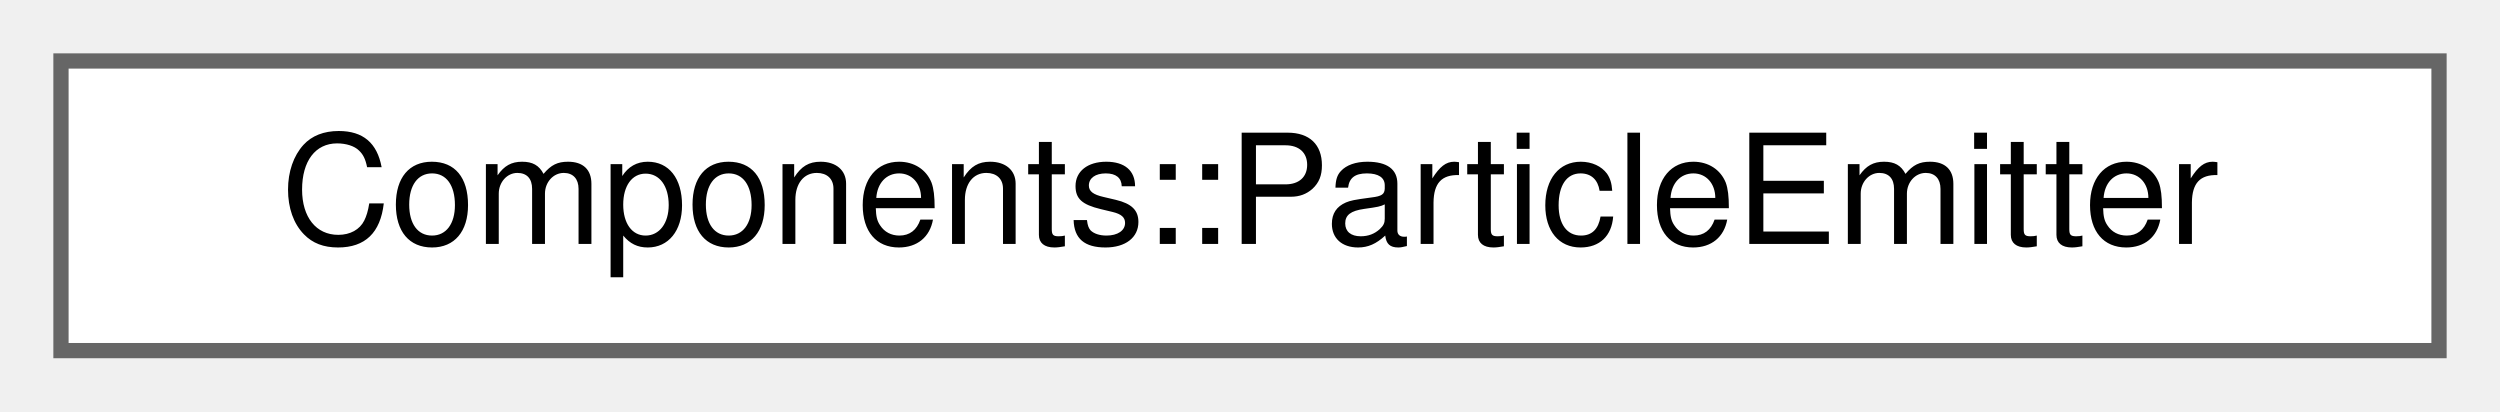
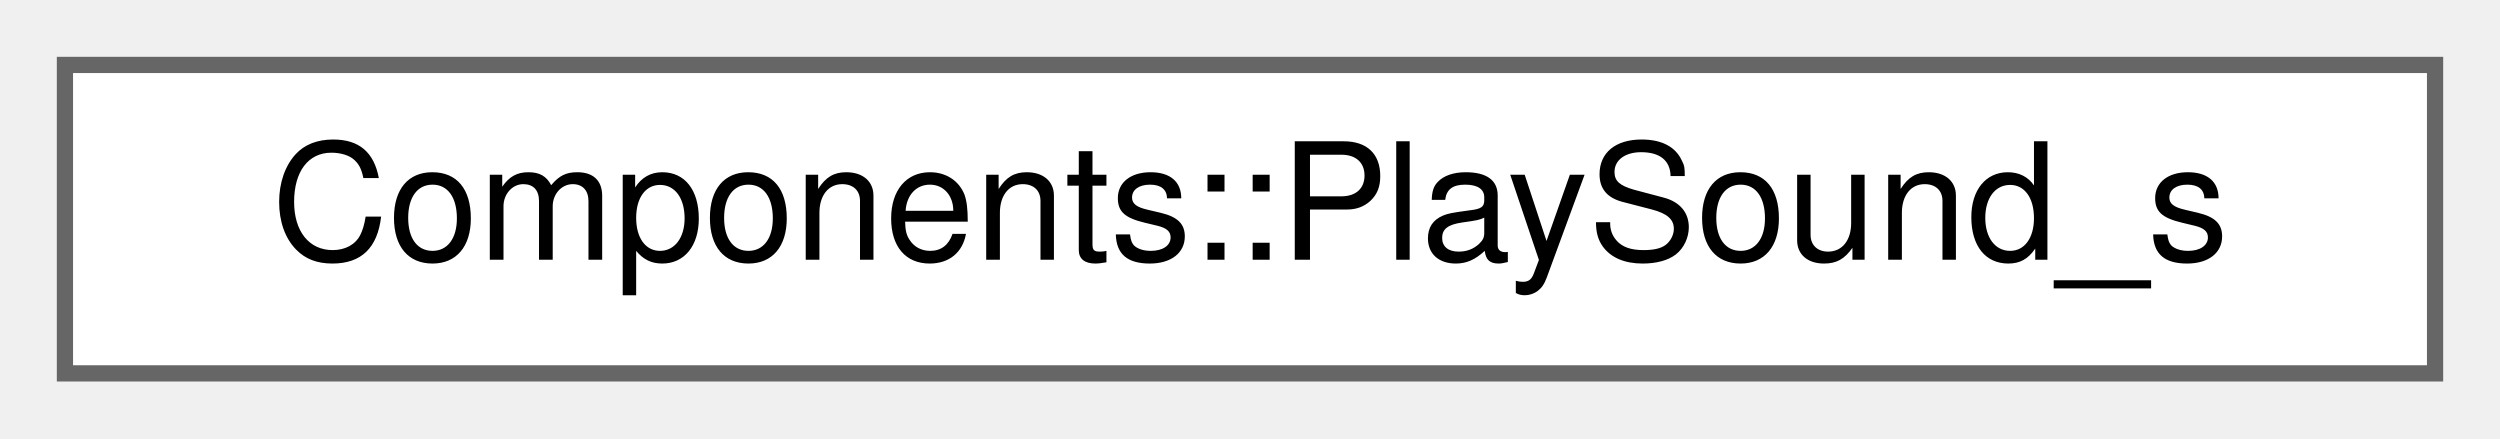
- <svg xmlns="http://www.w3.org/2000/svg" xmlns:xlink="http://www.w3.org/1999/xlink" width="164pt" height="27pt" viewBox="0.00 0.00 164.00 27.00">
+ <svg xmlns="http://www.w3.org/2000/svg" xmlns:xlink="http://www.w3.org/1999/xlink" width="154pt" height="27pt" viewBox="0.00 0.00 154.00 27.00">
  <g id="graph0" class="graph" transform="scale(1 1) rotate(0) translate(4 23)">
    <g id="Node000000" class="node">
      <g id="a_Node000000">
-         <a xlink:href="structComponents_1_1ParticleEmitter.html" target="_top" xlink:title="Particle emitter attached to an entity.">
-           <polygon fill="white" stroke="#666666" points="156,-19 0,-19 0,0 156,0 156,-19" />
-           <text text-anchor="middle" x="78" y="-7" font-family="Helvetica,sans-Serif" font-size="10.00">Components::ParticleEmitter</text>
+         <a xlink:href="structComponents_1_1PlaySound__s.html" target="_top" xlink:title="Play sound trigger.">
+           <polygon fill="white" stroke="#666666" points="146,-19 0,-19 0,0 146,0 146,-19" />
+           <text text-anchor="middle" x="73" y="-7" font-family="Helvetica,sans-Serif" font-size="10.00">Components::PlaySound_s</text>
        </a>
      </g>
    </g>
  </g>
</svg>
